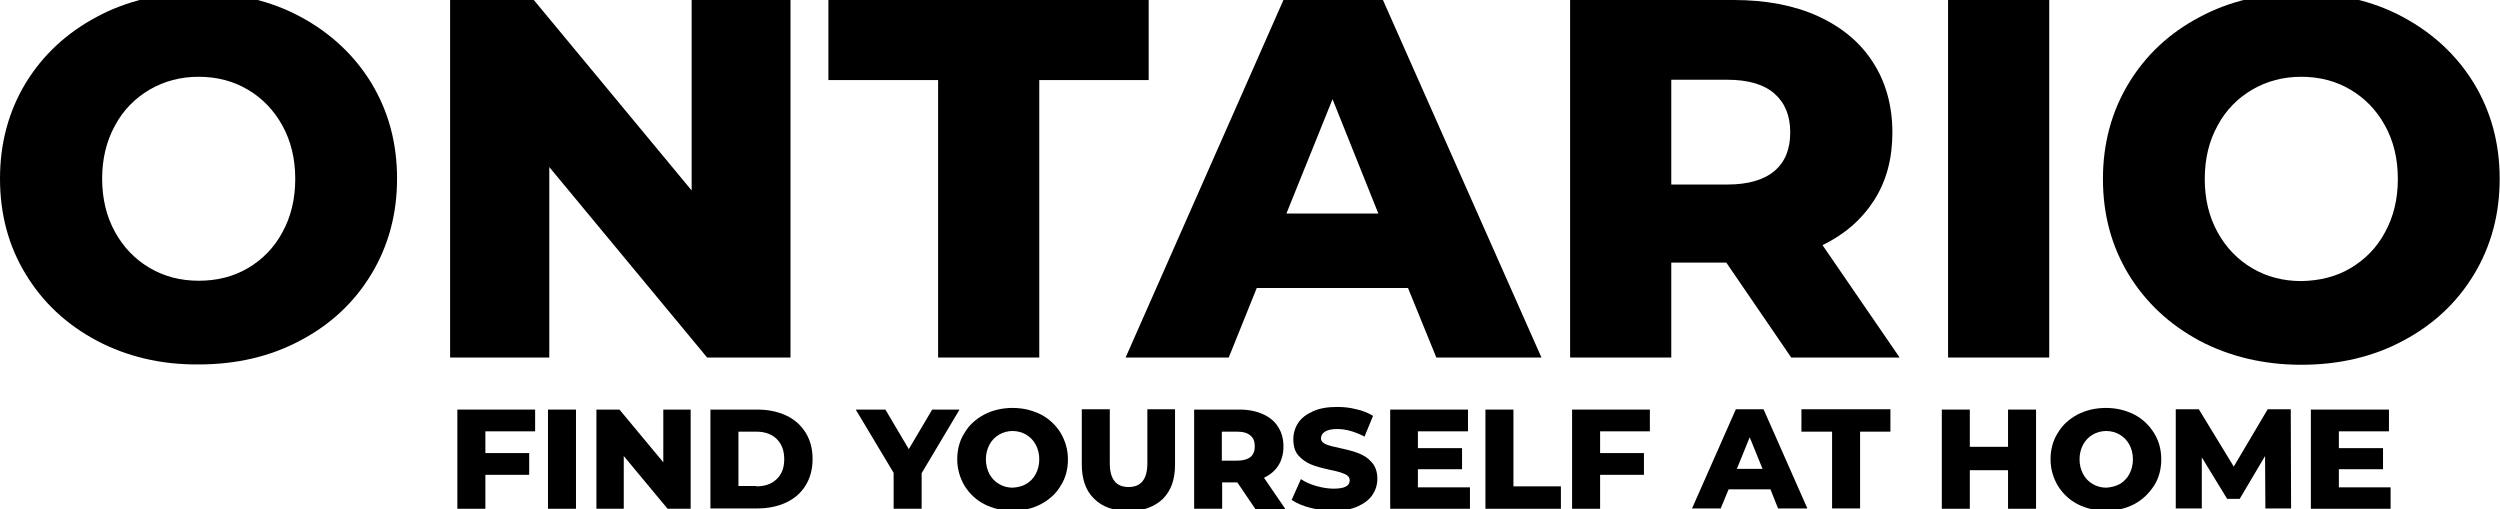
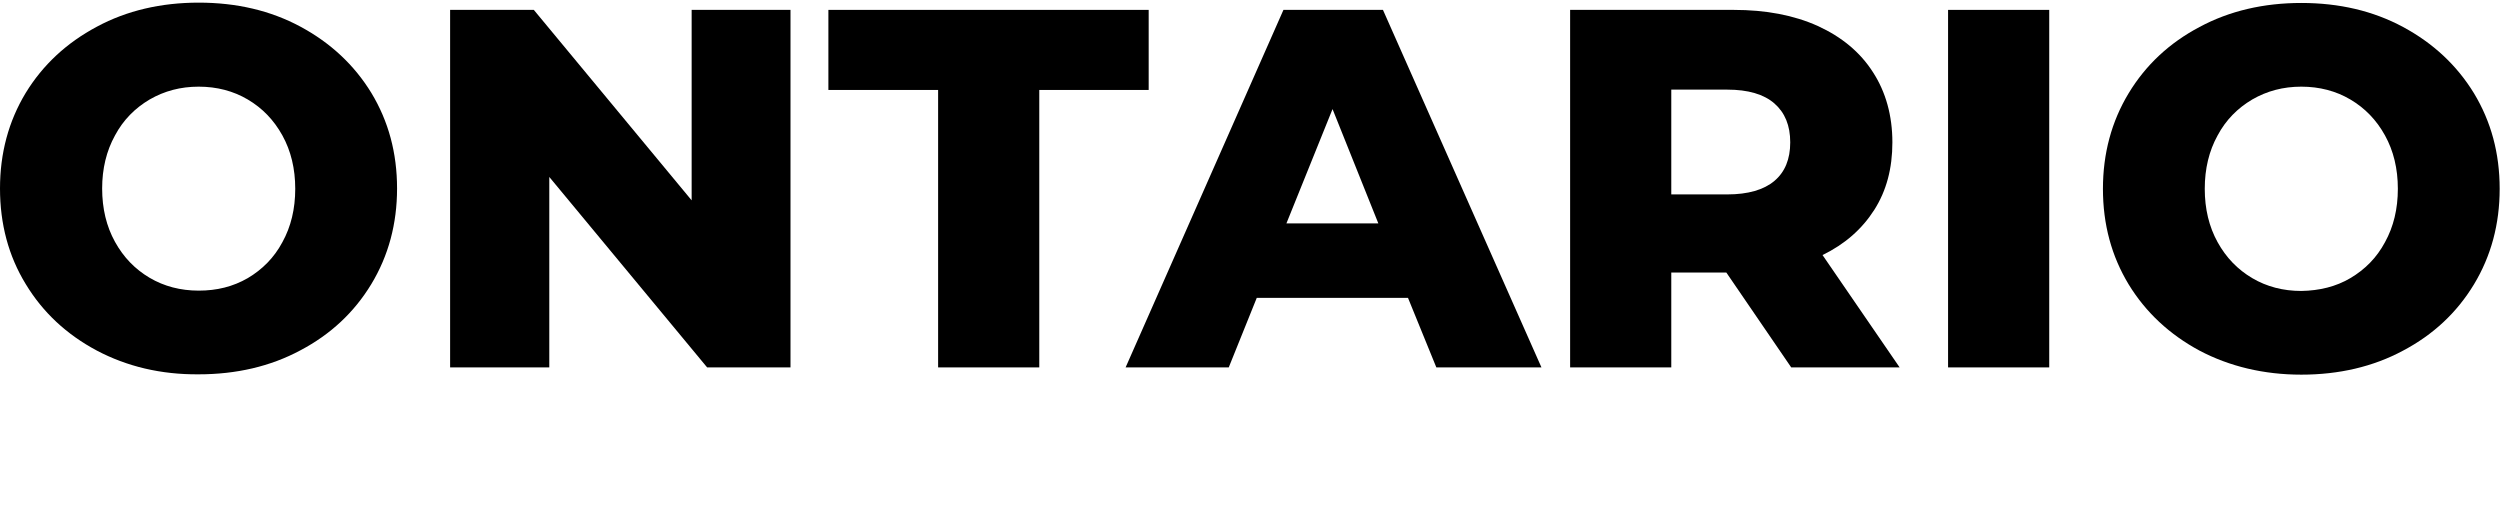
<svg xmlns="http://www.w3.org/2000/svg" version="1.1" id="Layer_1" x="0px" y="0px" viewBox="0 0 758.7 154.4" style="enable-background:new 0 0 758.7 154.4;" xml:space="preserve">
  <g>
-     <path d="M29.4,103.4C20.2,98.5,13,91.8,7.8,83.2C2.6,74.7,0,65,0,54.2c0-10.7,2.6-20.4,7.8-29C13,16.7,20.2,10,29.4,5.1   c9.1-4.9,19.5-7.3,30.9-7.3c11.5,0,21.8,2.4,30.9,7.3c9.1,4.9,16.3,11.6,21.5,20.1c5.2,8.6,7.8,18.2,7.8,29c0,10.7-2.6,20.4-7.8,29   c-5.2,8.6-12.4,15.3-21.5,20.1c-9.1,4.9-19.5,7.3-30.9,7.3C48.8,110.7,38.5,108.2,29.4,103.4z M75.2,81.4c4.4-2.6,8-6.2,10.5-10.9   c2.6-4.7,3.9-10.1,3.9-16.2c0-6.1-1.3-11.5-3.9-16.2c-2.6-4.7-6.1-8.3-10.5-10.9c-4.4-2.6-9.4-3.9-14.9-3.9   c-5.5,0-10.4,1.3-14.9,3.9c-4.4,2.6-8,6.2-10.5,10.9C32.3,42.8,31,48.2,31,54.2c0,6.1,1.3,11.5,3.9,16.2c2.6,4.7,6.1,8.3,10.5,10.9   c4.4,2.6,9.4,3.9,14.9,3.9C65.8,85.2,70.7,84,75.2,81.4z" />
-     <path d="M239.9,0v108.5h-25.3l-47.9-57.8v57.8h-30.1V0H162l47.9,57.8V0H239.9z" />
-     <path d="M284.7,24.3h-33.3V0h97.2v24.3h-33.2v84.2h-30.7V24.3z" />
-     <path d="M427.3,87.4h-45.9l-8.5,21.1h-31.3L389.5,0h30.2l48.1,108.5h-31.9L427.3,87.4z M418.3,64.8l-13.9-34.7l-14,34.7H418.3z" />
-     <path d="M523.9,79.7h-16.7v28.8h-30.7V0h49.6c9.8,0,18.3,1.6,25.6,4.9c7.2,3.3,12.8,7.9,16.7,14c3.9,6,5.9,13.2,5.9,21.3   c0,7.9-1.8,14.7-5.5,20.5c-3.7,5.8-8.9,10.4-15.7,13.7l23.4,34.1h-32.9L523.9,79.7z M538.5,28.4c-3.2-2.8-8-4.2-14.3-4.2h-17V56h17   c6.3,0,11.1-1.4,14.3-4.1c3.2-2.7,4.8-6.6,4.8-11.7C543.3,35.1,541.7,31.2,538.5,28.4z" />
-     <path d="M591.2,0h30.7v108.5h-30.7V0z" />
-     <path d="M667.5,103.4c-9.1-4.9-16.3-11.6-21.5-20.1c-5.2-8.6-7.8-18.2-7.8-29c0-10.7,2.6-20.4,7.8-29c5.2-8.6,12.4-15.3,21.5-20.1   c9.1-4.9,19.5-7.3,30.9-7.3c11.5,0,21.8,2.4,30.9,7.3c9.1,4.9,16.3,11.6,21.5,20.1c5.2,8.6,7.8,18.2,7.8,29c0,10.7-2.6,20.4-7.8,29   c-5.2,8.6-12.4,15.3-21.5,20.1c-9.1,4.9-19.5,7.3-30.9,7.3C687,110.7,676.6,108.2,667.5,103.4z M713.3,81.4   c4.4-2.6,8-6.2,10.5-10.9c2.6-4.7,3.9-10.1,3.9-16.2c0-6.1-1.3-11.5-3.9-16.2c-2.6-4.7-6.1-8.3-10.5-10.9   c-4.4-2.6-9.4-3.9-14.9-3.9c-5.5,0-10.4,1.3-14.9,3.9c-4.4,2.6-8,6.2-10.5,10.9c-2.6,4.7-3.9,10.1-3.9,16.2   c0,6.1,1.3,11.5,3.9,16.2c2.6,4.7,6.1,8.3,10.5,10.9c4.4,2.6,9.4,3.9,14.9,3.9C703.9,85.2,708.9,84,713.3,81.4z" />
-   </g>
-   <g>
-     <path d="M147.3,130.9v6.6h13.3v6.6h-13.3v10.3h-8.5v-30.1h23.6v6.6H147.3z" />
-     <path d="M166.3,124.3h8.5v30.1h-8.5V124.3z" />
-     <path d="M209.6,124.3v30.1h-7l-13.3-16v16h-8.3v-30.1h7l13.3,16v-16H209.6z" />
-     <path d="M215.6,124.3h14.2c3.3,0,6.2,0.6,8.8,1.8c2.6,1.2,4.5,3,5.9,5.2c1.4,2.3,2.1,4.9,2.1,8s-0.7,5.7-2.1,8   c-1.4,2.3-3.4,4-5.9,5.2c-2.6,1.2-5.5,1.8-8.8,1.8h-14.2V124.3z M229.5,147.6c2.6,0,4.7-0.7,6.2-2.2c1.6-1.5,2.3-3.5,2.3-6.1   c0-2.6-0.8-4.6-2.3-6.1c-1.6-1.5-3.6-2.2-6.2-2.2h-5.4v16.5H229.5z" />
-     <path d="M279.7,143.6v10.8h-8.5v-10.9l-11.5-19.2h9l7.1,12l7.1-12h8.3L279.7,143.6z" />
-     <path d="M298.7,153c-2.5-1.3-4.5-3.2-6-5.6c-1.4-2.4-2.2-5.1-2.2-8s0.7-5.7,2.2-8c1.4-2.4,3.4-4.2,6-5.6c2.5-1.3,5.4-2,8.6-2   s6,0.7,8.6,2c2.5,1.3,4.5,3.2,6,5.6c1.4,2.4,2.2,5.1,2.2,8s-0.7,5.7-2.2,8c-1.4,2.4-3.4,4.2-6,5.6c-2.5,1.3-5.4,2-8.6,2   S301.3,154.3,298.7,153z M311.4,146.9c1.2-0.7,2.2-1.7,2.9-3c0.7-1.3,1.1-2.8,1.1-4.5s-0.4-3.2-1.1-4.5c-0.7-1.3-1.7-2.3-2.9-3   c-1.2-0.7-2.6-1.1-4.1-1.1c-1.5,0-2.9,0.4-4.1,1.1c-1.2,0.7-2.2,1.7-2.9,3c-0.7,1.3-1.1,2.8-1.1,4.5s0.4,3.2,1.1,4.5   c0.7,1.3,1.7,2.3,2.9,3c1.2,0.7,2.6,1.1,4.1,1.1C308.8,147.9,310.2,147.6,311.4,146.9z" />
-     <path d="M332,151.3c-2.5-2.4-3.7-5.9-3.7-10.4v-16.7h8.5v16.4c0,4.8,1.9,7.2,5.7,7.2c3.8,0,5.7-2.4,5.7-7.2v-16.4h8.4V141   c0,4.5-1.2,7.9-3.7,10.4c-2.5,2.4-6,3.7-10.4,3.7S334.4,153.8,332,151.3z" />
-     <path d="M375.5,146.4h-4.6v8h-8.5v-30.1h13.8c2.7,0,5.1,0.5,7.1,1.4c2,0.9,3.6,2.2,4.6,3.9c1.1,1.7,1.6,3.6,1.6,5.9   c0,2.2-0.5,4.1-1.5,5.7c-1,1.6-2.5,2.9-4.4,3.8l6.5,9.5h-9.1L375.5,146.4z M379.5,132.2c-0.9-0.8-2.2-1.2-4-1.2h-4.7v8.8h4.7   c1.7,0,3.1-0.4,4-1.1c0.9-0.8,1.3-1.8,1.3-3.2C380.8,134,380.4,132.9,379.5,132.2z" />
-     <path d="M397.6,154.1c-2.3-0.6-4.2-1.4-5.6-2.4l2.8-6.3c1.3,0.9,2.9,1.6,4.7,2.1c1.8,0.5,3.5,0.8,5.2,0.8c3.3,0,4.9-0.8,4.9-2.5   c0-0.9-0.5-1.5-1.4-1.9c-0.9-0.4-2.4-0.9-4.5-1.3c-2.3-0.5-4.2-1-5.7-1.6s-2.8-1.5-3.9-2.7c-1.1-1.2-1.6-2.9-1.6-5   c0-1.8,0.5-3.5,1.5-5c1-1.5,2.5-2.6,4.5-3.5c2-0.9,4.4-1.3,7.3-1.3c2,0,3.9,0.2,5.8,0.7c1.9,0.4,3.6,1.1,5.1,2l-2.6,6.3   c-2.9-1.5-5.6-2.3-8.3-2.3c-1.7,0-2.9,0.3-3.7,0.8c-0.8,0.5-1.2,1.2-1.2,2c0,0.8,0.5,1.4,1.4,1.8c0.9,0.4,2.4,0.8,4.4,1.2   c2.3,0.5,4.2,1,5.7,1.6s2.8,1.4,3.9,2.7c1.1,1.2,1.7,2.9,1.7,5c0,1.8-0.5,3.4-1.5,4.9c-1,1.5-2.5,2.6-4.5,3.5   c-2,0.9-4.4,1.3-7.3,1.3C402.3,155,399.9,154.7,397.6,154.1z" />
-     <path d="M446.1,147.8v6.6h-24.2v-30.1h23.6v6.6h-15.2v5.1h13.4v6.4h-13.4v5.5H446.1z" />
-     <path d="M450.8,124.3h8.5v23.3h14.4v6.8h-22.9V124.3z" />
-     <path d="M485.6,130.9v6.6h13.3v6.6h-13.3v10.3h-8.5v-30.1h23.6v6.6H485.6z" />
-     <path d="M537.3,148.5h-12.7l-2.4,5.8h-8.7l13.3-30.1h8.4l13.3,30.1h-8.9L537.3,148.5z M534.9,142.3l-3.9-9.6l-3.9,9.6H534.9z" />
-     <path d="M555.9,131h-9.2v-6.8h27v6.8h-9.2v23.3h-8.5V131z" />
-     <path d="M617.9,124.3v30.1h-8.5v-11.7h-11.6v11.7h-8.5v-30.1h8.5v11.3h11.6v-11.3H617.9z" />
-     <path d="M630.5,153c-2.5-1.3-4.5-3.2-6-5.6c-1.4-2.4-2.2-5.1-2.2-8s0.7-5.7,2.2-8c1.4-2.4,3.4-4.2,6-5.6c2.5-1.3,5.4-2,8.6-2   c3.2,0,6,0.7,8.6,2c2.5,1.3,4.5,3.2,6,5.6s2.2,5.1,2.2,8s-0.7,5.7-2.2,8s-3.4,4.2-6,5.6c-2.5,1.3-5.4,2-8.6,2   C635.9,155,633.1,154.3,630.5,153z M643.3,146.9c1.2-0.7,2.2-1.7,2.9-3c0.7-1.3,1.1-2.8,1.1-4.5s-0.4-3.2-1.1-4.5   c-0.7-1.3-1.7-2.3-2.9-3c-1.2-0.7-2.6-1.1-4.1-1.1c-1.5,0-2.9,0.4-4.1,1.1c-1.2,0.7-2.2,1.7-2.9,3c-0.7,1.3-1.1,2.8-1.1,4.5   s0.4,3.2,1.1,4.5c0.7,1.3,1.7,2.3,2.9,3c1.2,0.7,2.6,1.1,4.1,1.1C640.6,147.9,642,147.6,643.3,146.9z" />
-     <path d="M687.5,154.4l-0.1-16l-7.7,13h-3.8l-7.7-12.6v15.5h-7.9v-30.1h7l10.6,17.4l10.3-17.4h7l0.1,30.1H687.5z" />
-     <path d="M725.5,147.8v6.6h-24.2v-30.1H725v6.6h-15.2v5.1h13.4v6.4h-13.4v5.5H725.5z" />
+     <path d="M29.4,106.4C20.2,101.5,13,94.8,7.8,86.2C2.6,77.7,0,68,0,57.2c0-10.7,2.6-20.4,7.8-29C13,19.7,20.2,13,29.4,8.1   c9.1-4.9,19.5-7.3,30.9-7.3c11.5,0,21.8,2.4,30.9,7.3s16.3,11.6,21.5,20.1c5.2,8.6,7.8,18.2,7.8,29c0,10.7-2.6,20.4-7.8,29   c-5.2,8.6-12.4,15.3-21.5,20.1c-9.1,4.9-19.5,7.3-30.9,7.3C48.8,113.7,38.5,111.2,29.4,106.4z M75.2,84.4c4.4-2.6,8-6.2,10.5-10.9   c2.6-4.7,3.9-10.1,3.9-16.2s-1.3-11.5-3.9-16.2s-6.1-8.3-10.5-10.9s-9.4-3.9-14.9-3.9s-10.4,1.3-14.9,3.9c-4.4,2.6-8,6.2-10.5,10.9   C32.3,45.8,31,51.2,31,57.2c0,6.1,1.3,11.5,3.9,16.2c2.6,4.7,6.1,8.3,10.5,10.9s9.4,3.9,14.9,3.9C65.8,88.2,70.7,87,75.2,84.4z" />
+     <path d="M239.9,3v108.5h-25.3l-47.9-57.8v57.8h-30.1V3H162l47.9,57.8V3H239.9z" />
+     <path d="M284.7,27.3h-33.3V3h97.2v24.3h-33.2v84.2h-30.7L284.7,27.3L284.7,27.3z" />
+     <path d="M427.3,90.4h-45.9l-8.5,21.1h-31.3L389.5,3h30.2l48.1,108.5h-31.9L427.3,90.4z M418.3,67.8l-13.9-34.7l-14,34.7H418.3z" />
+     <path d="M523.9,82.7h-16.7v28.8h-30.7V3h49.6c9.8,0,18.3,1.6,25.6,4.9c7.2,3.3,12.8,7.9,16.7,14c3.9,6,5.9,13.2,5.9,21.3   c0,7.9-1.8,14.7-5.5,20.5s-8.9,10.4-15.7,13.7l23.4,34.1h-32.9L523.9,82.7z M538.5,31.4c-3.2-2.8-8-4.2-14.3-4.2h-17V59h17   c6.3,0,11.1-1.4,14.3-4.1c3.2-2.7,4.8-6.6,4.8-11.7S541.7,34.2,538.5,31.4z" />
+     <path d="M591.2,3h30.7v108.5h-30.7V3z" />
+     <path d="M667.5,106.4c-9.1-4.9-16.3-11.6-21.5-20.1c-5.2-8.6-7.8-18.2-7.8-29c0-10.7,2.6-20.4,7.8-29S658.4,13,667.5,8.2   c9.1-4.9,19.5-7.3,30.9-7.3c11.5,0,21.8,2.4,30.9,7.3c9.1,4.9,16.3,11.6,21.5,20.1c5.2,8.6,7.8,18.2,7.8,29c0,10.7-2.6,20.4-7.8,29   s-12.4,15.3-21.5,20.1c-9.1,4.9-19.5,7.3-30.9,7.3C687,113.7,676.6,111.2,667.5,106.4z M713.3,84.4c4.4-2.6,8-6.2,10.5-10.9   c2.6-4.7,3.9-10.1,3.9-16.2s-1.3-11.5-3.9-16.2c-2.6-4.7-6.1-8.3-10.5-10.9s-9.4-3.9-14.9-3.9s-10.4,1.3-14.9,3.9   c-4.4,2.6-8,6.2-10.5,10.9c-2.6,4.7-3.9,10.1-3.9,16.2s1.3,11.5,3.9,16.2c2.6,4.7,6.1,8.3,10.5,10.9s9.4,3.9,14.9,3.9   C703.9,88.2,708.9,87,713.3,84.4z" />
  </g>
</svg>
